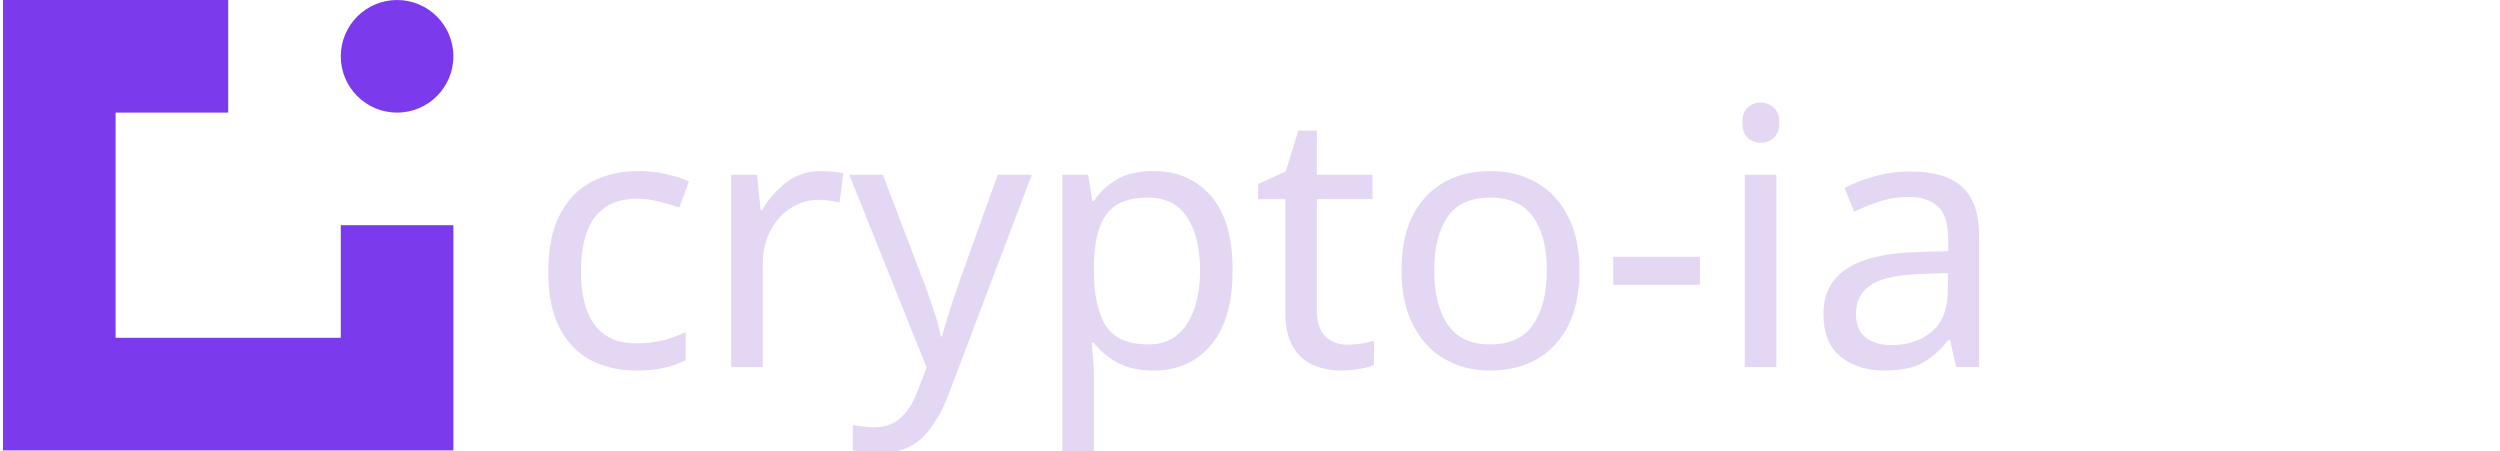
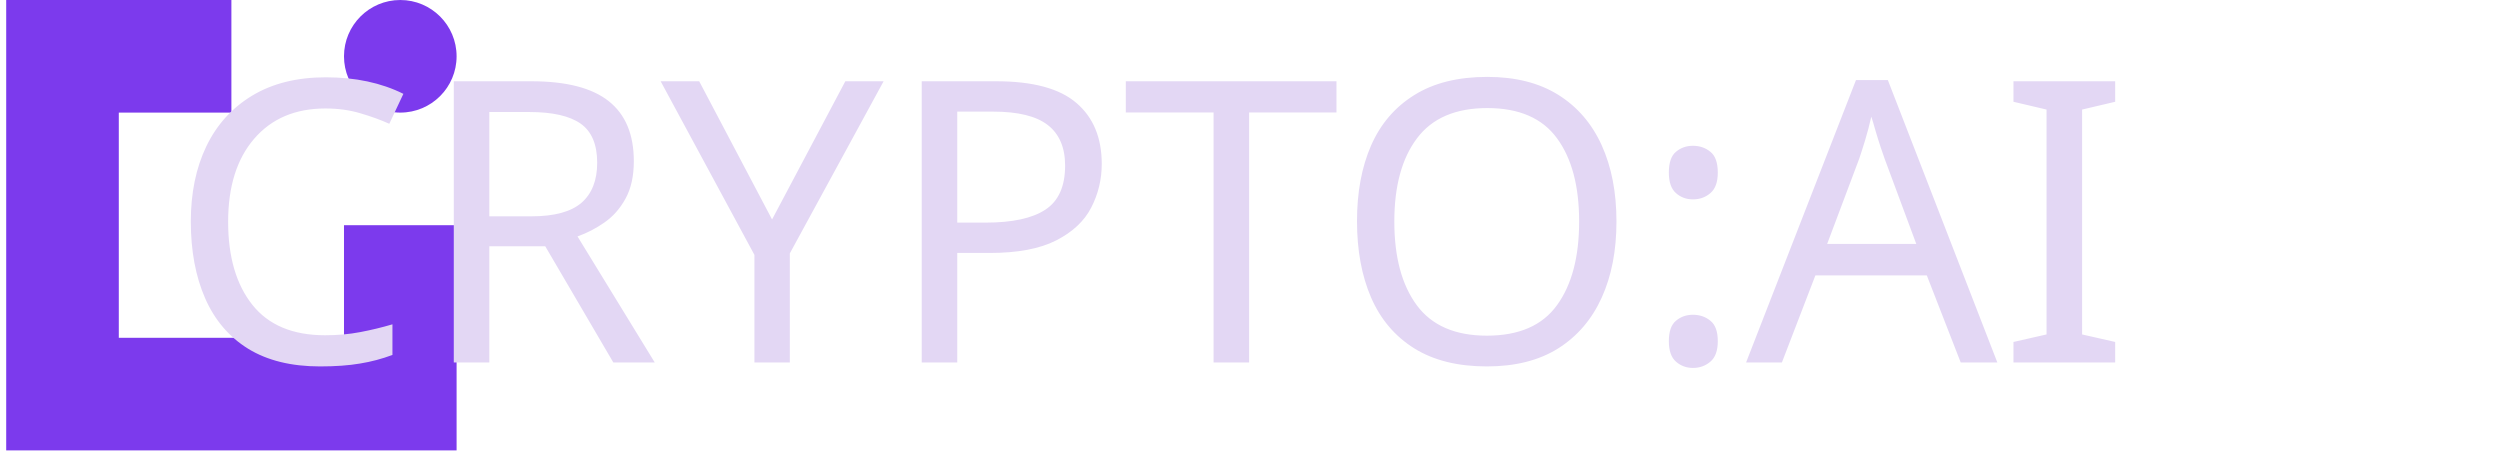
<svg xmlns="http://www.w3.org/2000/svg" width="1080" height="194.572" viewBox="0 0 285.75 51.481" version="1.1" id="svg5">
  <defs id="defs2" />
  <g id="layer1">
-     <g id="g2884" style="fill:#7c3aed;fill-opacity:1" transform="matrix(0.3396355,0,0,0.3396355,-22.97247,-5.928775)">
-       <path id="rect1424" style="fill:#7c3aed;fill-opacity:1;stroke:none;stroke-width:2.445;stroke-linecap:round" d="M 259.424,65.977 V 638.861 H 832.307 V 352.42 h -143.221 v 143.221 H 402.645 v -286.441 h 143.221 V 65.977 Z" transform="scale(0.2645833)" />
-       <rect style="fill:#7c3aed;fill-opacity:1;stroke:none;stroke-width:0.324;stroke-linecap:round" id="rect1068" width="37.894" height="37.894" x="182.321" y="17.457" ry="18.947" />
+     <g id="g8365" transform="translate(0.3672414)">
+       <g id="g2884" style="fill:#7c3aed;fill-opacity:1" transform="matrix(0.3396355,0,0,0.3396355,-22.97247,-5.928776)">
+         <path id="rect1424" style="fill:#7c3aed;fill-opacity:1;stroke:none;stroke-width:2.445;stroke-linecap:round" d="M 259.424,65.977 V 638.861 H 832.307 V 352.42 h -143.221 v 143.221 H 402.645 v -286.441 h 143.221 V 65.977 Z" transform="scale(0.2645833)" />
+         <rect style="fill:#7c3aed;fill-opacity:1;stroke:none;stroke-width:0.324;stroke-linecap:round" id="rect1068" width="37.894" height="37.894" x="182.321" y="17.457" ry="18.947" />
+       </g>
+       <text xml:space="preserve" style="font-style:normal;font-variant:normal;font-weight:normal;font-stretch:normal;font-size:45.018px;font-family:Poppins;-inkscape-font-specification:Poppins;text-align:center;text-anchor:middle;fill:#e3d7f4;fill-opacity:1;stroke:none;stroke-width:1.147;stroke-linecap:round" x="171.929" y="41.429" id="text6424">
+         <tspan id="tspan6422" style="font-style:normal;font-variant:normal;font-weight:normal;font-stretch:normal;font-size:45.018px;font-family:Poppins;-inkscape-font-specification:Poppins;fill:#e3d7f4;stroke-width:1.147" x="171.929" y="41.429">CRYPTO:AI</tspan>
+       </text>
    </g>
-     <text xml:space="preserve" style="font-style:normal;font-variant:normal;font-weight:normal;font-stretch:normal;font-size:40.997px;font-family:'LEMON MILK';-inkscape-font-specification:'LEMON MILK';text-align:center;text-anchor:middle;fill:#e3d7f4;fill-opacity:1;stroke:none;stroke-width:1.044;stroke-linecap:round" x="171.618" y="41.945" id="text6424">
-       <tspan id="tspan6422" style="font-style:normal;font-variant:normal;font-weight:normal;font-stretch:normal;font-size:40.997px;font-family:'LEMON MILK';-inkscape-font-specification:'LEMON MILK';fill:#e3d7f4;stroke-width:1.044" x="171.618" y="41.945">crypto-ia</tspan>
-     </text>
  </g>
</svg>
